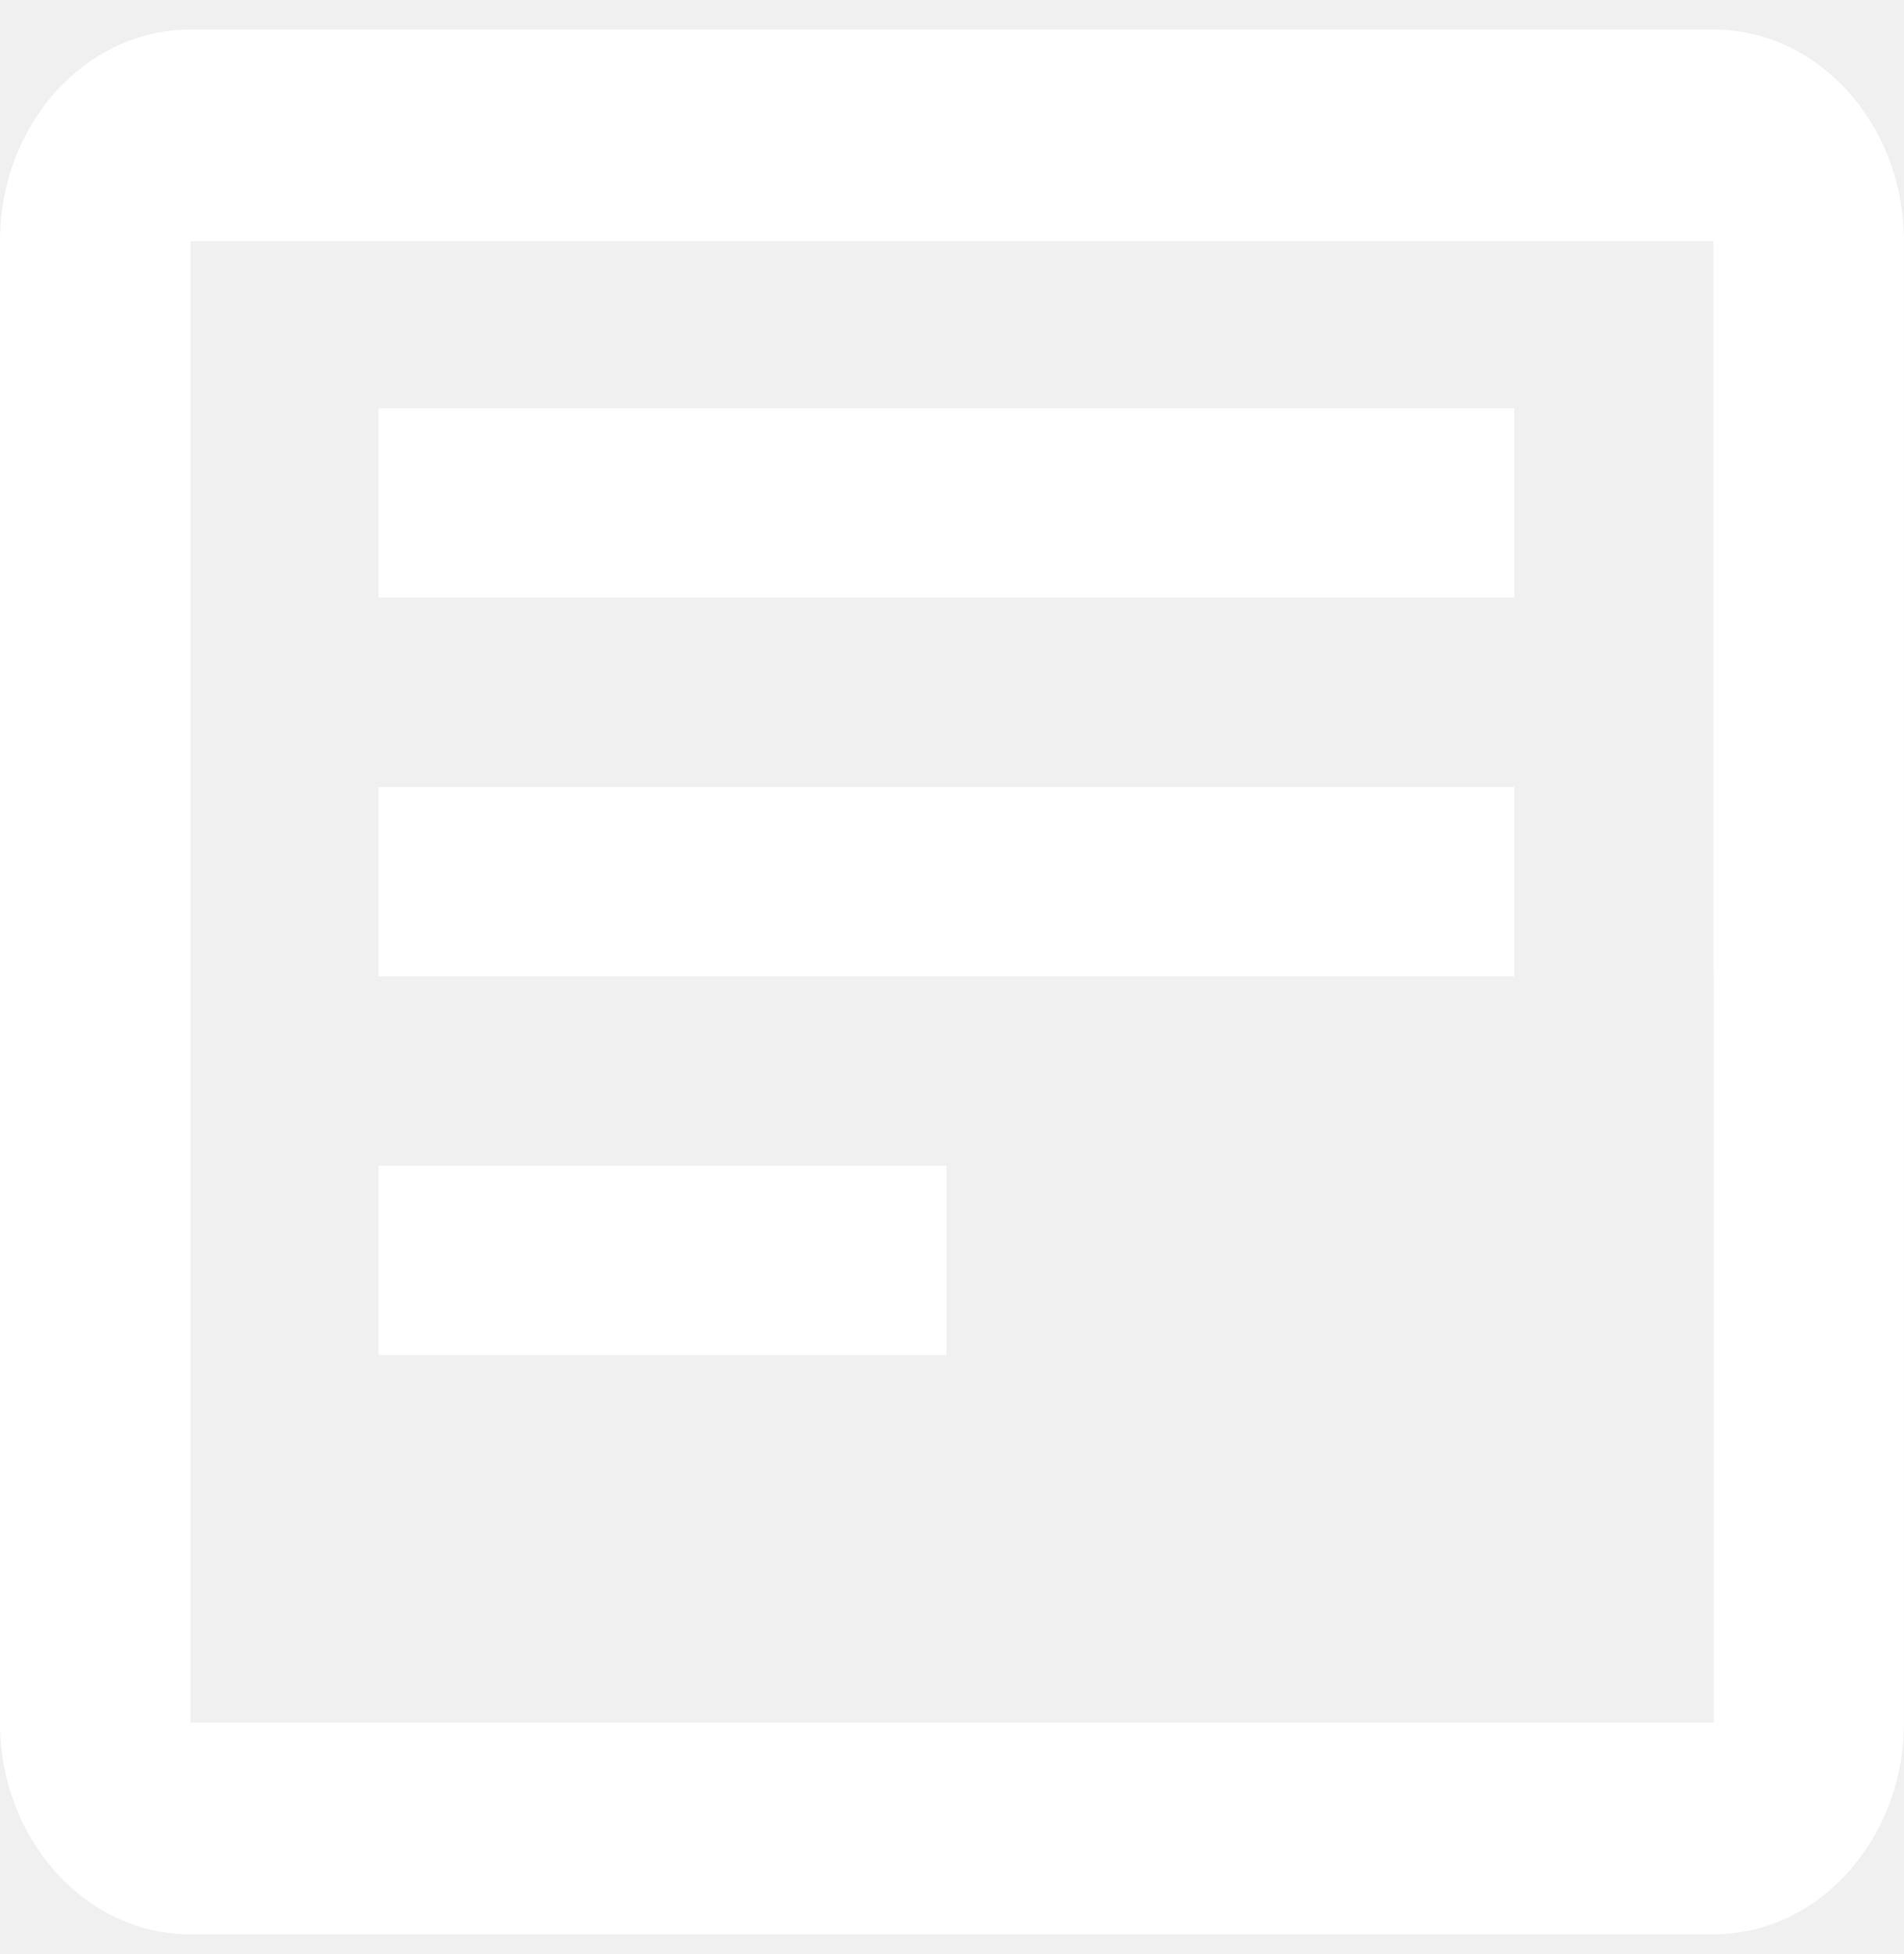
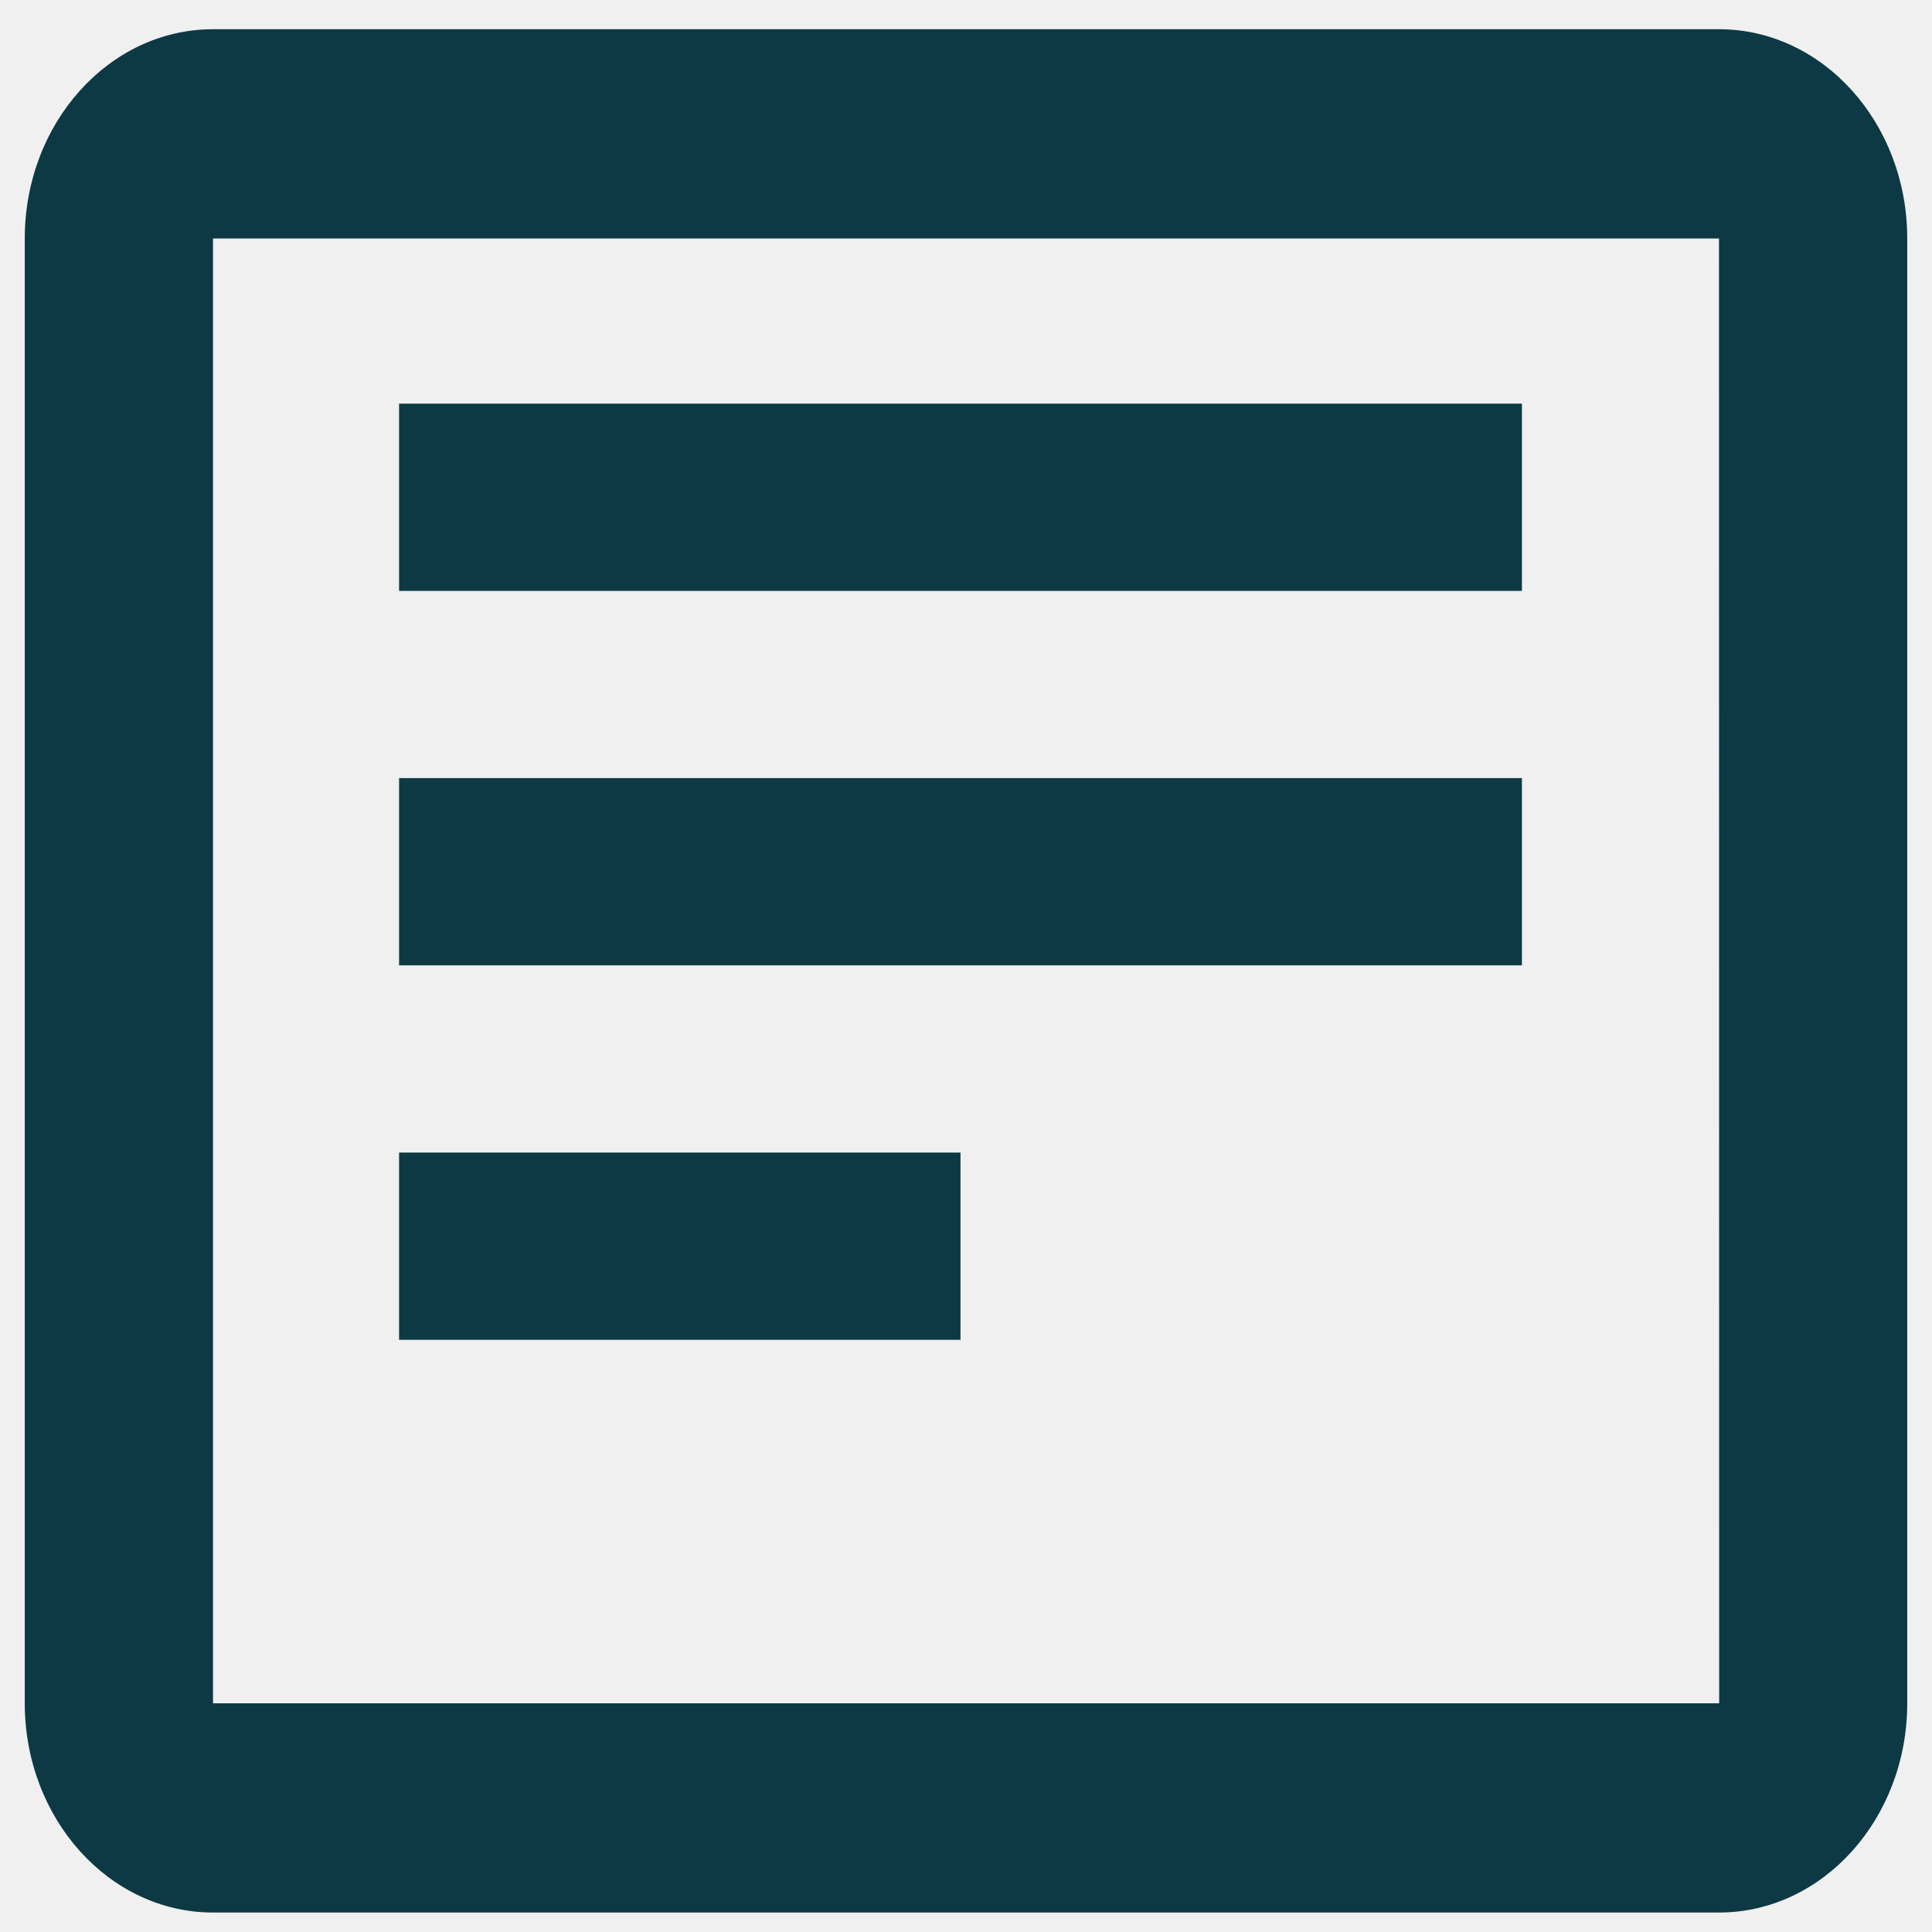
- <svg xmlns="http://www.w3.org/2000/svg" width="38" height="39" viewBox="0 0 38 39" fill="none">
-   <path d="M34.2 0.59H3.8C1.704 0.59 0 2.484 0 4.814V34.383C0 36.713 1.704 38.607 3.8 38.607H34.2C36.296 38.607 38 36.713 38 34.383V4.814C38 2.484 36.296 0.59 34.2 0.59ZM3.8 34.383V4.814H34.2L34.204 34.383H3.8Z" fill="white" />
-   <path d="M7.556 8.148H30.222V11.928H7.556V8.148ZM7.556 15.707H30.222V19.487H7.556V15.707ZM7.556 23.266H18.889V27.046H7.556V23.266Z" fill="white" />
+ <svg xmlns="http://www.w3.org/2000/svg" width="30" height="30" viewBox="0 0 38 39" fill="#0D3944">
+   <path d="M34.2 0.59H3.8C1.704 0.59 0 2.484 0 4.814V34.383C0 36.713 1.704 38.607 3.8 38.607H34.2C36.296 38.607 38 36.713 38 34.383V4.814C38 2.484 36.296 0.59 34.2 0.59ZM3.8 34.383V4.814H34.2L34.204 34.383H3.8Z" />
+   <path d="M7.556 8.148H30.222V11.928H7.556V8.148ZM7.556 15.707H30.222V19.487H7.556V15.707ZM7.556 23.266H18.889V27.046H7.556V23.266Z" />
</svg>
